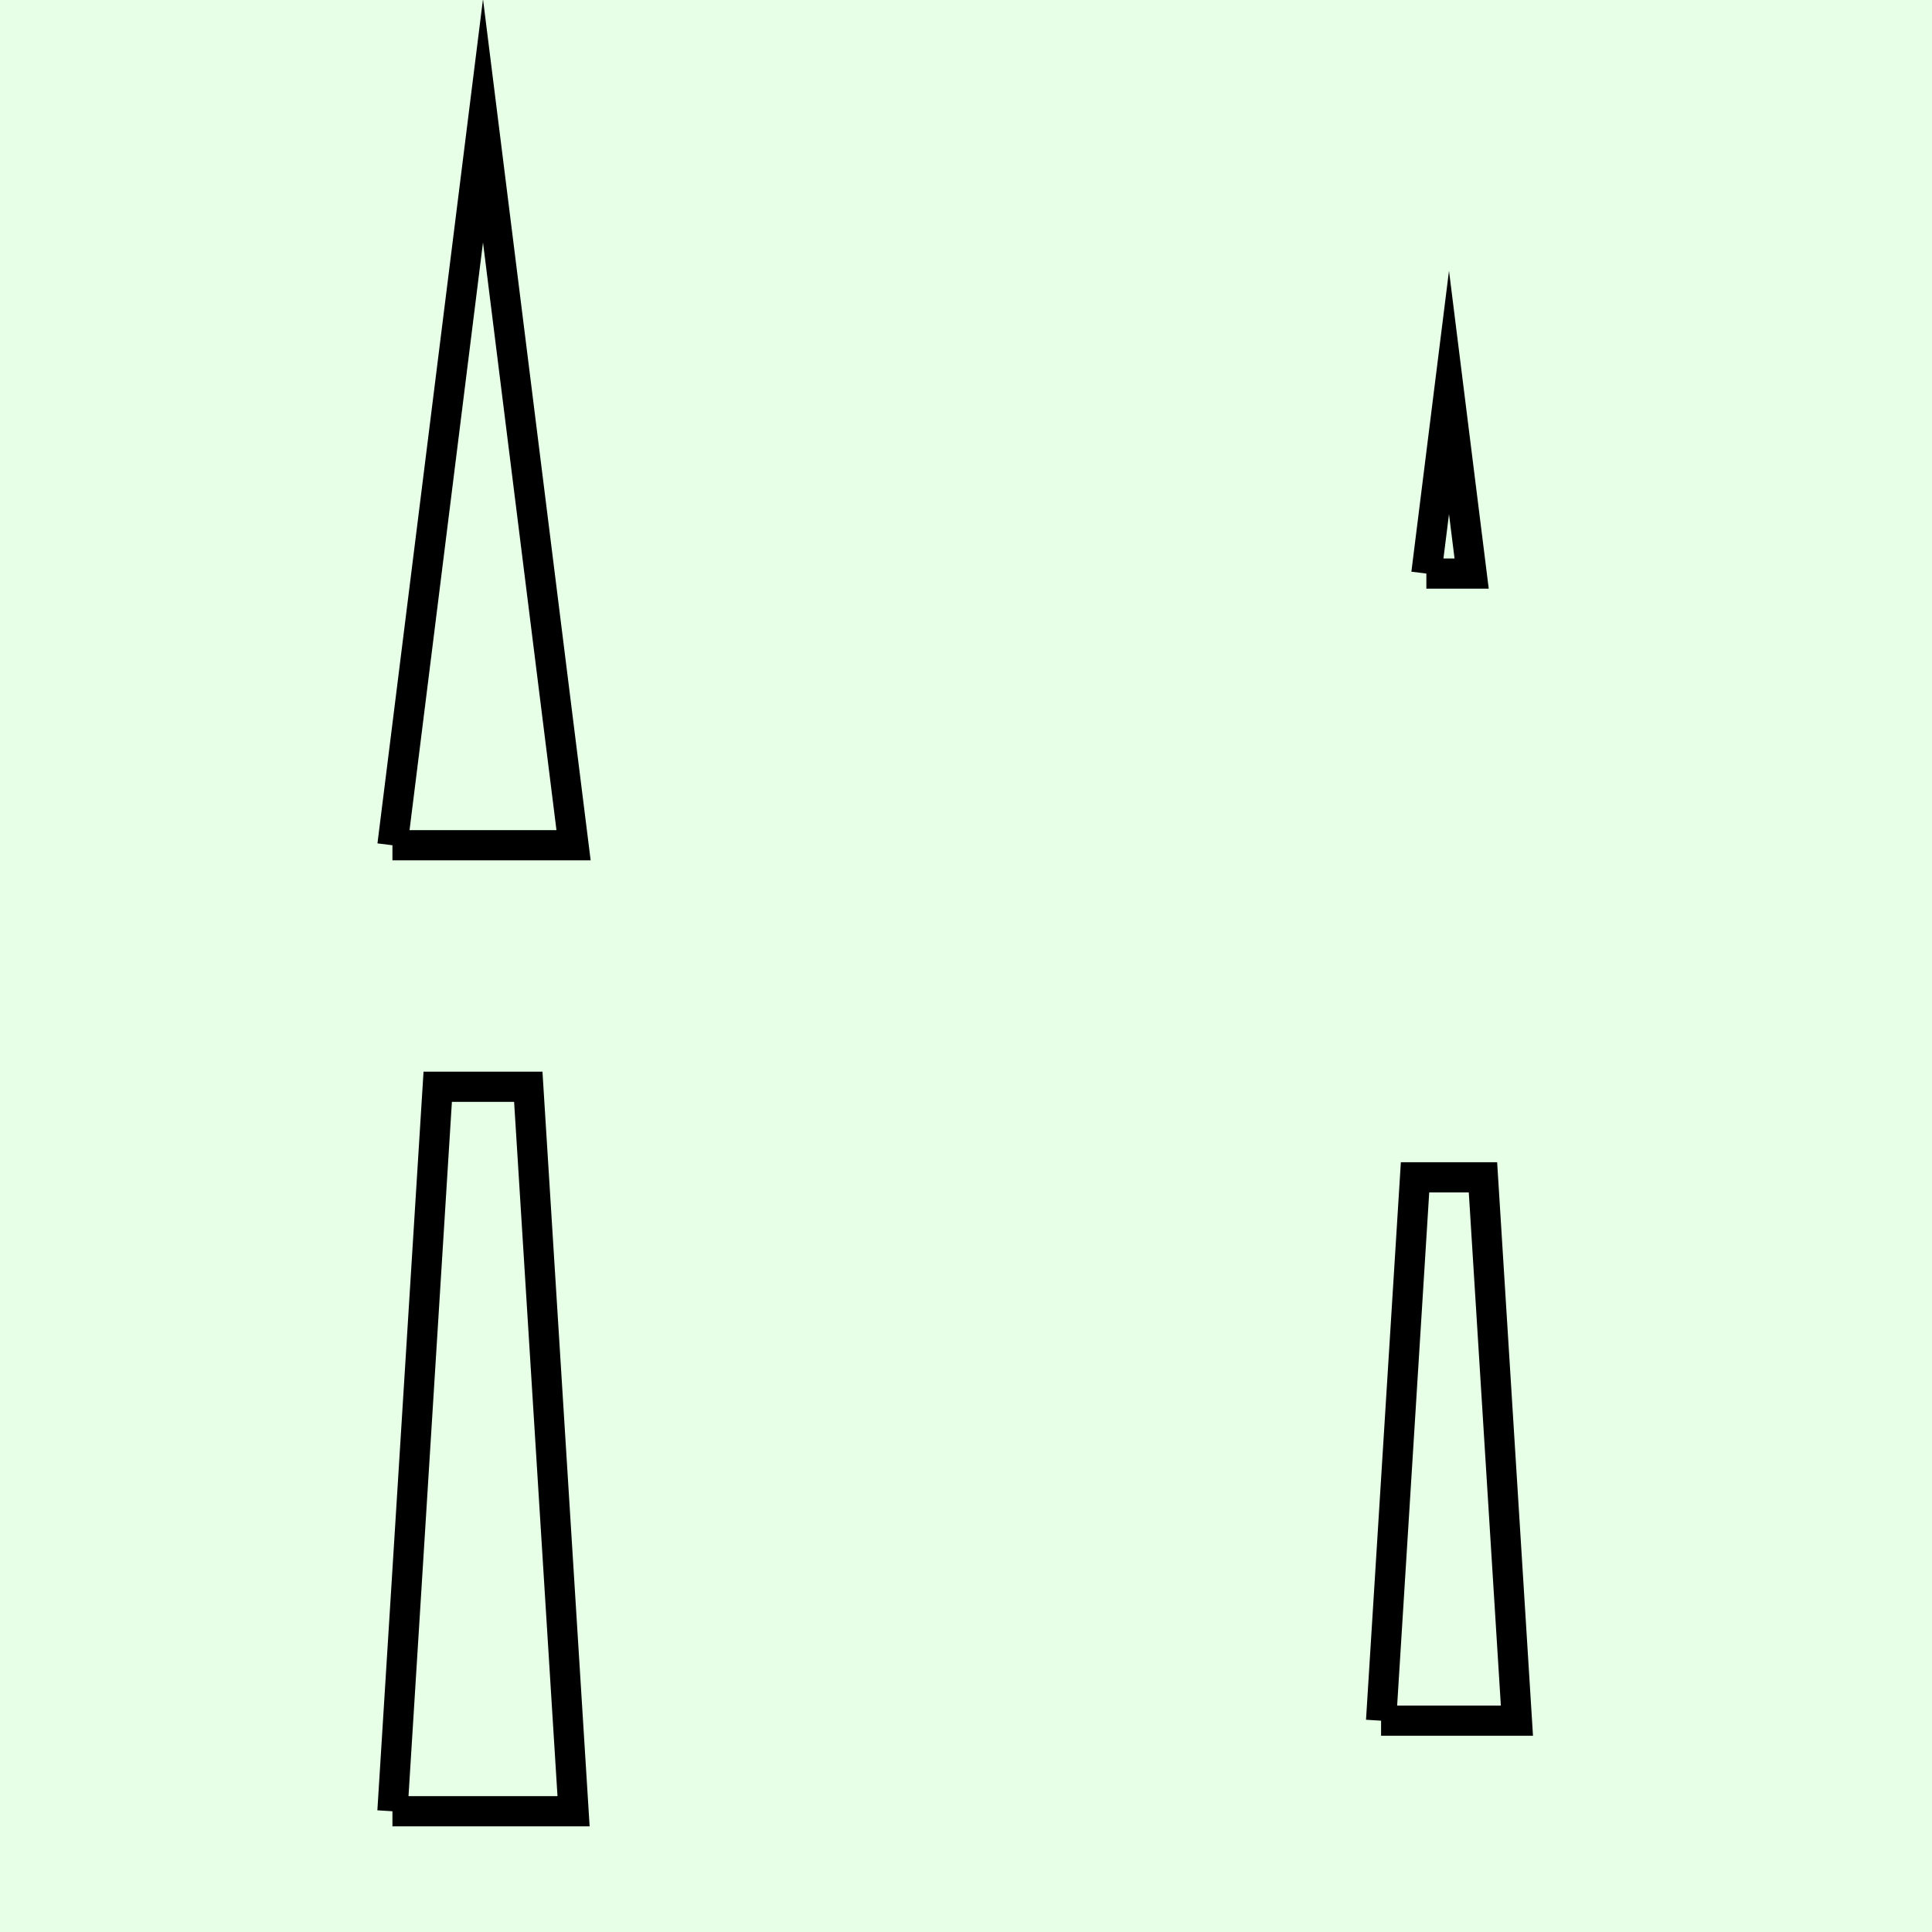
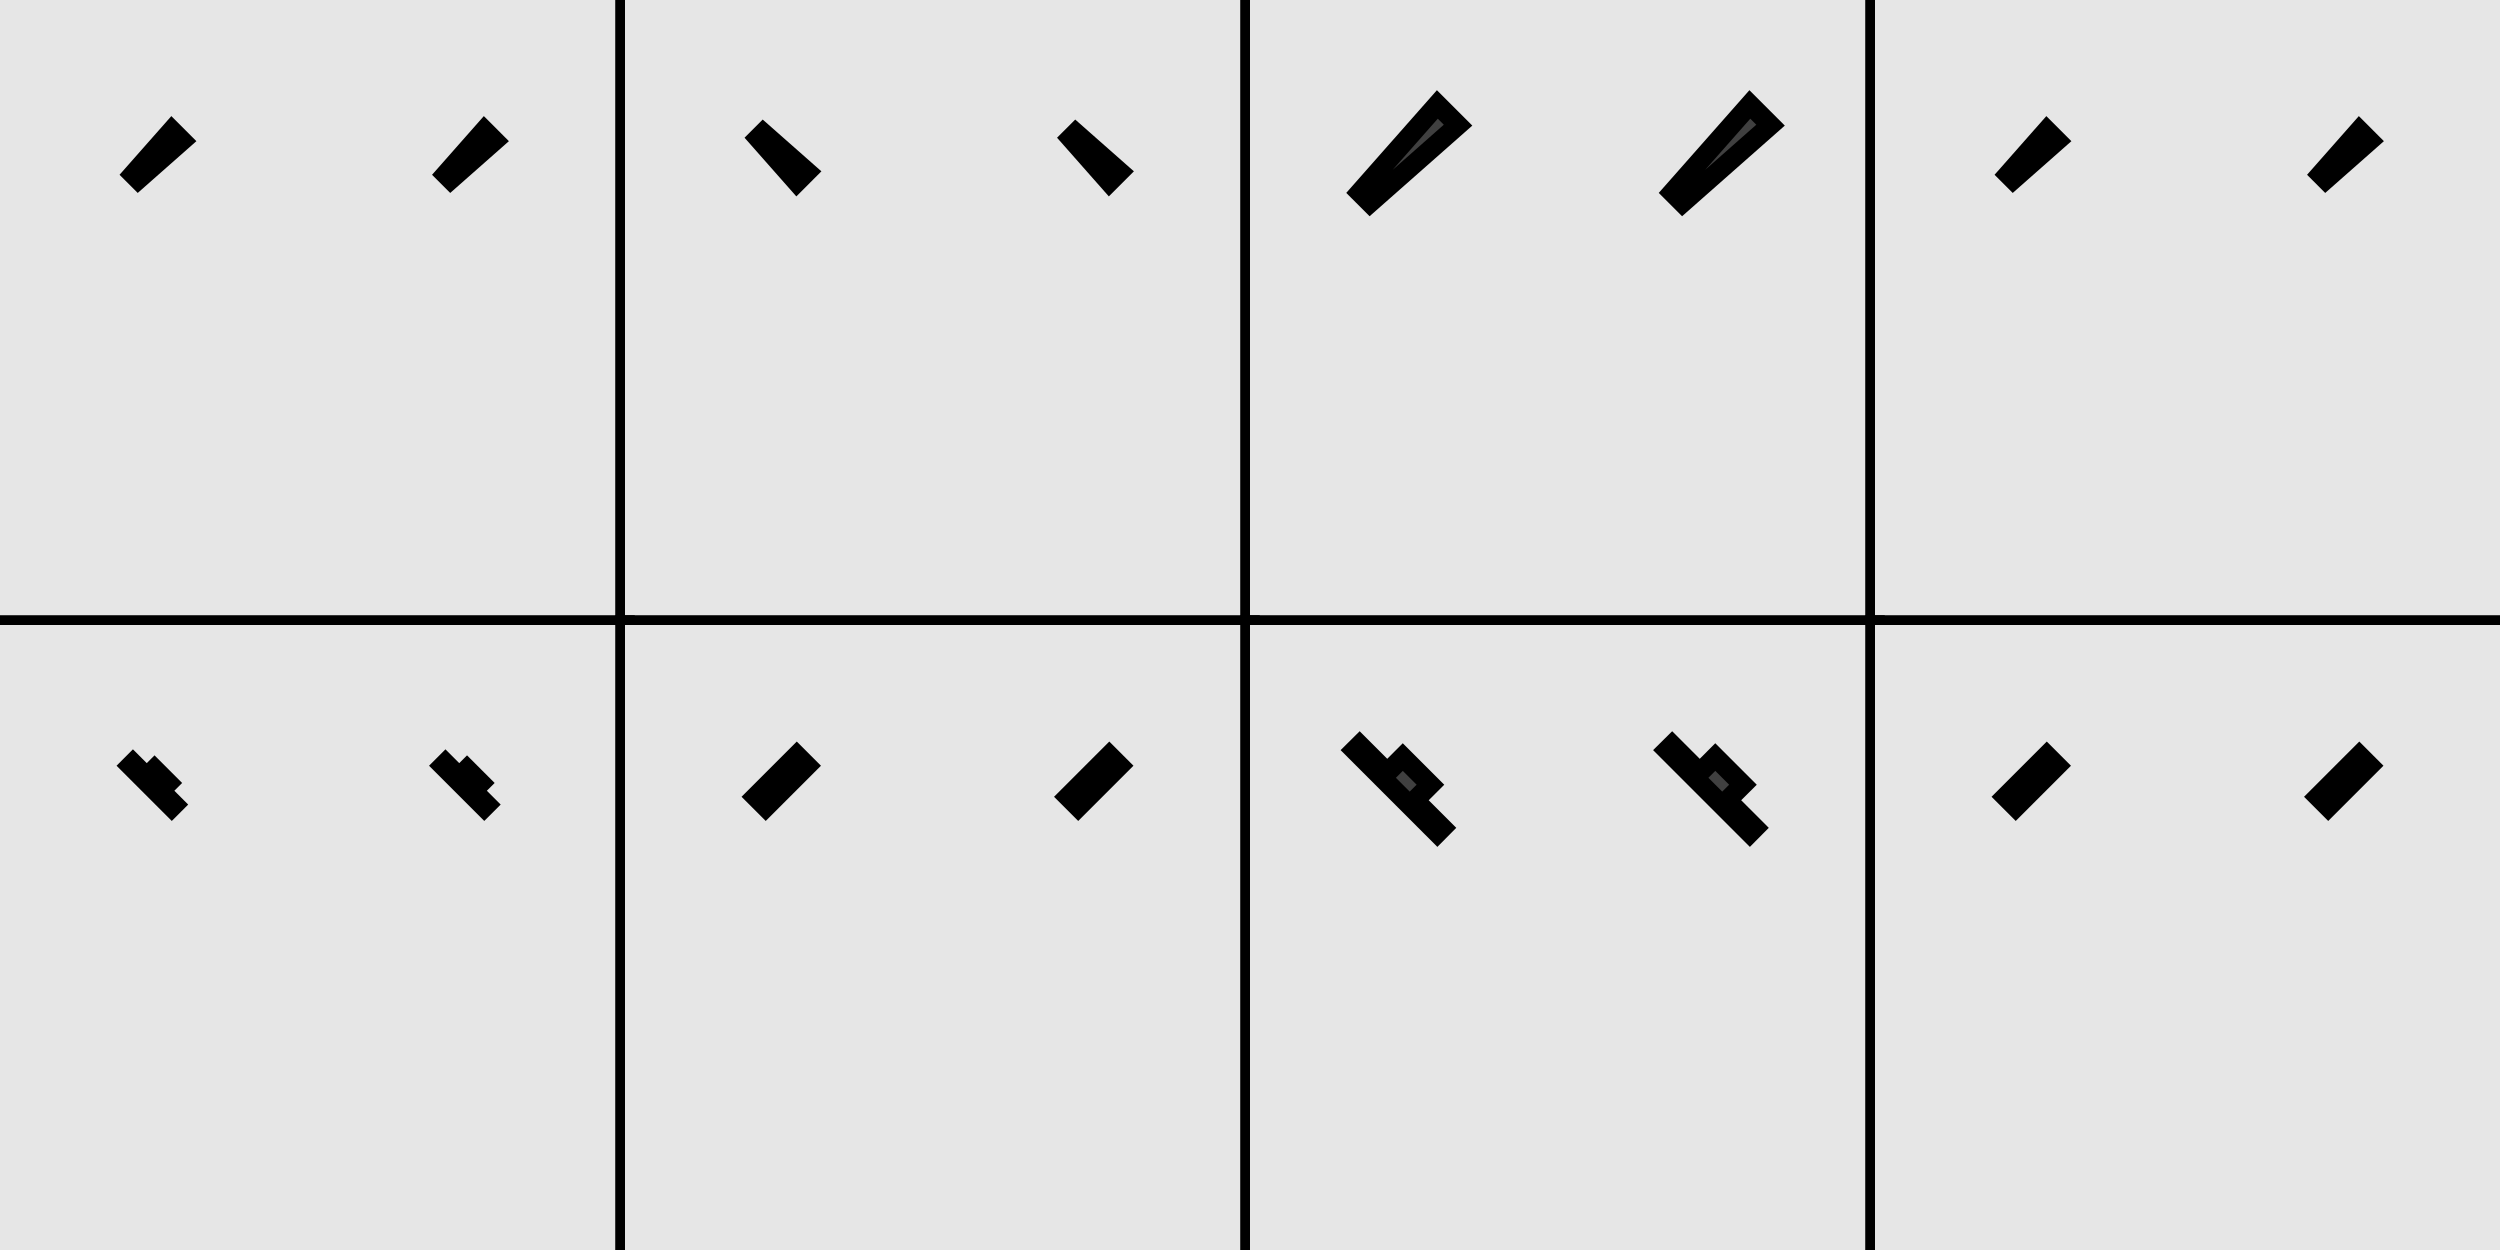
- <svg xmlns="http://www.w3.org/2000/svg" width="128pt" height="128pt" viewBox="0 0 128 128" version="1.1">
-   <g id="surface121">
-     <rect x="0" y="0" width="128" height="128" style="fill:rgb(90%,100%,90%);fill-opacity:1;stroke:none;" />
-     <path style="fill:none;stroke-width:2;stroke-linecap:butt;stroke-linejoin:miter;stroke:rgb(0%,0%,0%);stroke-opacity:1;stroke-miterlimit:10;" d="M -38 56 L -26 56 L -32 8 L -38 56 " transform="matrix(1,0,0,1,64,0)" />
-     <path style="fill:none;stroke-width:2;stroke-linecap:butt;stroke-linejoin:miter;stroke:rgb(0%,0%,0%);stroke-opacity:1;stroke-miterlimit:10;" d="M 94.5 -26 L 97.5 -26 L 96 -38 L 94.5 -26 " transform="matrix(1,0,0,1,0,64)" />
-     <path style="fill:none;stroke-width:2;stroke-linecap:butt;stroke-linejoin:miter;stroke:rgb(0%,0%,0%);stroke-opacity:1;stroke-miterlimit:10;" d="M -38 56 L -26 56 L -29 8 L -35 8 L -38 56 " transform="matrix(1,0,0,1,64,64)" />
-     <path style="fill:none;stroke-width:2;stroke-linecap:butt;stroke-linejoin:miter;stroke:rgb(0%,0%,0%);stroke-opacity:1;stroke-miterlimit:10;" d="M 27.5 50 L 36.5 50 L 34.25 14 L 29.75 14 L 27.5 50 " transform="matrix(1,0,0,1,64,64)" />
+ <svg xmlns="http://www.w3.org/2000/svg" width="256pt" height="128pt" viewBox="0 0 256 128" version="1.1">
+   <g id="surface96">
+     <path style="fill:none;stroke-width:2;stroke-linecap:butt;stroke-linejoin:miter;stroke:rgb(0%,0%,0%);stroke-opacity:1;stroke-miterlimit:10;" d="M 0 0 L 64 0 L 64 64 L 0 64 Z M 0 0 " />
+     <path style=" stroke:none;fill-rule:nonzero;fill:rgb(90%,90%,90%);fill-opacity:1;" d="M 0 0 L 64 0 L 64 64 L 0 64 Z M 0 0 " />
+     <path style=" stroke:none;fill-rule:nonzero;fill:rgb(25%,25%,25%);fill-opacity:1;" d="M 18.652 14.41 L 17.59 13.348 L 13.613 17.855 L 14.145 18.387 Z M 18.652 14.41 " />
+     <path style="fill-rule:nonzero;fill:rgb(25%,25%,25%);fill-opacity:1;stroke-width:2;stroke-linecap:butt;stroke-linejoin:miter;stroke:rgb(0%,0%,0%);stroke-opacity:1;stroke-miterlimit:10;" d="M -45.348 14.41 L -46.41 13.348 L -50.387 17.855 L -49.855 18.387 Z M -13.348 14.41 L -14.41 13.348 L -18.387 17.855 L -17.855 18.387 Z M -13.348 14.41 " transform="matrix(1,0,0,1,64,0)" />
+     <path style="fill:none;stroke-width:2;stroke-linecap:butt;stroke-linejoin:miter;stroke:rgb(0%,0%,0%);stroke-opacity:1;stroke-miterlimit:10;" d="M 0 0 L 64 0 L 64 64 L 0 64 Z M 0 0 " transform="matrix(1,0,0,1,64,0)" />
+     <path style=" stroke:none;fill-rule:nonzero;fill:rgb(90%,90%,90%);fill-opacity:1;" d="M 64 0 L 128 0 L 128 64 L 64 64 Z M 64 0 " />
+     <path style=" stroke:none;fill-rule:nonzero;fill:rgb(25%,25%,25%);fill-opacity:1;" d="M 81.59 18.652 L 82.652 17.59 L 78.145 13.613 L 77.613 14.145 Z M 81.59 18.652 " />
+     <path style="fill-rule:nonzero;fill:rgb(25%,25%,25%);fill-opacity:1;stroke-width:2;stroke-linecap:butt;stroke-linejoin:miter;stroke:rgb(0%,0%,0%);stroke-opacity:1;stroke-miterlimit:10;" d="M -46.41 18.652 L -45.348 17.59 L -49.855 13.613 L -50.387 14.145 Z M -14.41 18.652 L -13.348 17.59 L -17.855 13.613 L -18.387 14.145 Z M -14.41 18.652 " transform="matrix(1,0,0,1,128,0)" />
+     <path style="fill:none;stroke-width:2;stroke-linecap:butt;stroke-linejoin:miter;stroke:rgb(0%,0%,0%);stroke-opacity:1;stroke-miterlimit:10;" d="M 0 0 L 64 0 L 64 64 L 0 64 Z M 0 0 " transform="matrix(1,0,0,1,128,0)" />
+     <path style=" stroke:none;fill-rule:nonzero;fill:rgb(90%,90%,90%);fill-opacity:1;" d="M 128 0 L 192 0 L 192 64 L 128 64 Z M 128 0 " />
+     <path style=" stroke:none;fill-rule:nonzero;fill:rgb(25%,25%,25%);fill-opacity:1;" d="M 149.305 12.816 L 147.184 10.695 L 139.227 19.711 L 140.289 20.773 Z M 149.305 12.816 " />
+     <path style="fill-rule:nonzero;fill:rgb(25%,25%,25%);fill-opacity:1;stroke-width:2;stroke-linecap:butt;stroke-linejoin:miter;stroke:rgb(0%,0%,0%);stroke-opacity:1;stroke-miterlimit:10;" d="M -42.695 12.816 L -44.816 10.695 L -52.773 19.711 L -51.711 20.773 Z M -10.695 12.816 L -12.816 10.695 L -20.773 19.711 L -19.711 20.773 Z M -10.695 12.816 " transform="matrix(1,0,0,1,192,0)" />
+     <path style="fill:none;stroke-width:2;stroke-linecap:butt;stroke-linejoin:miter;stroke:rgb(0%,0%,0%);stroke-opacity:1;stroke-miterlimit:10;" d="M 0 0 L 64 0 L 64 64 L 0 64 Z M 0 0 " transform="matrix(1,0,0,1,192,0)" />
+     <path style=" stroke:none;fill-rule:nonzero;fill:rgb(90%,90%,90%);fill-opacity:1;" d="M 192 0 L 256 0 L 256 64 L 192 64 Z M 192 0 " />
+     <path style=" stroke:none;fill-rule:nonzero;fill:rgb(12.5%,12.5%,12.5%);fill-opacity:1;" d="M 210.652 14.41 L 209.59 13.348 L 205.613 17.855 L 206.145 18.387 Z M 210.652 14.41 " />
+     <path style="fill-rule:nonzero;fill:rgb(12.5%,12.5%,12.5%);fill-opacity:1;stroke-width:2;stroke-linecap:butt;stroke-linejoin:miter;stroke:rgb(0%,0%,0%);stroke-opacity:1;stroke-miterlimit:10;" d="M 210.652 -49.59 L 209.59 -50.652 L 205.613 -46.145 L 206.145 -45.613 Z M 242.652 -49.59 L 241.59 -50.652 L 237.613 -46.145 L 238.145 -45.613 Z M 242.652 -49.59 " transform="matrix(1,0,0,1,0,64)" />
+     <path style="fill:none;stroke-width:2;stroke-linecap:butt;stroke-linejoin:miter;stroke:rgb(0%,0%,0%);stroke-opacity:1;stroke-miterlimit:10;" d="M 0 0 L 64 0 L 64 64 L 0 64 Z M 0 0 " transform="matrix(1,0,0,1,0,64)" />
+     <path style=" stroke:none;fill-rule:nonzero;fill:rgb(90%,90%,90%);fill-opacity:1;" d="M 0 64 L 64 64 L 64 128 L 0 128 Z M 0 64 " />
+     <path style=" stroke:none;fill-rule:nonzero;fill:rgb(25%,25%,25%);fill-opacity:1;" d="M 17.238 80.176 L 15.824 78.762 L 15.027 79.559 L 13.613 78.145 L 13.348 78.41 L 17.59 82.652 L 17.855 82.387 L 16.441 80.973 Z M 17.238 80.176 " />
+     <path style="fill-rule:nonzero;fill:rgb(25%,25%,25%);fill-opacity:1;stroke-width:2;stroke-linecap:butt;stroke-linejoin:miter;stroke:rgb(0%,0%,0%);stroke-opacity:1;stroke-miterlimit:10;" d="M -46.762 16.176 L -48.176 14.762 L -48.973 15.559 L -50.387 14.145 L -50.652 14.41 L -46.41 18.652 L -46.145 18.387 L -47.559 16.973 Z M -14.762 16.176 L -16.176 14.762 L -16.973 15.559 L -18.387 14.145 L -18.652 14.41 L -14.41 18.652 L -14.145 18.387 L -15.559 16.973 Z M -14.762 16.176 " transform="matrix(1,0,0,1,64,64)" />
+     <path style="fill:none;stroke-width:2;stroke-linecap:butt;stroke-linejoin:miter;stroke:rgb(0%,0%,0%);stroke-opacity:1;stroke-miterlimit:10;" d="M 0 0 L 64 0 L 64 64 L 0 64 Z M 0 0 " transform="matrix(1,0,0,1,64,64)" />
+     <path style=" stroke:none;fill-rule:nonzero;fill:rgb(90%,90%,90%);fill-opacity:1;" d="M 64 64 L 128 64 L 128 128 L 64 128 Z M 64 64 " />
+     <path style=" stroke:none;fill-rule:nonzero;fill:rgb(25%,25%,25%);fill-opacity:1;" d="M 82.652 78.41 L 81.59 77.348 L 77.348 81.59 L 78.41 82.652 Z M 82.652 78.41 " />
+     <path style="fill-rule:nonzero;fill:rgb(25%,25%,25%);fill-opacity:1;stroke-width:2;stroke-linecap:butt;stroke-linejoin:miter;stroke:rgb(0%,0%,0%);stroke-opacity:1;stroke-miterlimit:10;" d="M -45.348 14.41 L -46.41 13.348 L -50.652 17.59 L -49.59 18.652 Z M -13.348 14.41 L -14.41 13.348 L -18.652 17.59 L -17.59 18.652 Z M -13.348 14.41 " transform="matrix(1,0,0,1,128,64)" />
+     <path style="fill:none;stroke-width:2;stroke-linecap:butt;stroke-linejoin:miter;stroke:rgb(0%,0%,0%);stroke-opacity:1;stroke-miterlimit:10;" d="M 0 0 L 64 0 L 64 64 L 0 64 Z M 0 0 " transform="matrix(1,0,0,1,128,64)" />
+     <path style=" stroke:none;fill-rule:nonzero;fill:rgb(90%,90%,90%);fill-opacity:1;" d="M 128 64 L 192 64 L 192 128 L 128 128 Z M 128 64 " />
+     <path style=" stroke:none;fill-rule:nonzero;fill:rgb(25%,25%,25%);fill-opacity:1;" d="M 146.477 80.355 L 143.645 77.523 L 142.055 79.117 L 139.227 76.289 L 138.695 76.816 L 147.184 85.305 L 147.711 84.773 L 144.883 81.945 Z M 146.477 80.355 " />
+     <path style="fill-rule:nonzero;fill:rgb(25%,25%,25%);fill-opacity:1;stroke-width:2;stroke-linecap:butt;stroke-linejoin:miter;stroke:rgb(0%,0%,0%);stroke-opacity:1;stroke-miterlimit:10;" d="M -45.523 16.355 L -48.355 13.523 L -49.945 15.117 L -52.773 12.289 L -53.305 12.816 L -44.816 21.305 L -44.289 20.773 L -47.117 17.945 Z M -13.523 16.355 L -16.355 13.523 L -17.945 15.117 L -20.773 12.289 L -21.305 12.816 L -12.816 21.305 L -12.289 20.773 L -15.117 17.945 Z M -13.523 16.355 " transform="matrix(1,0,0,1,192,64)" />
+     <path style="fill:none;stroke-width:2;stroke-linecap:butt;stroke-linejoin:miter;stroke:rgb(0%,0%,0%);stroke-opacity:1;stroke-miterlimit:10;" d="M 0 0 L 64 0 L 64 64 L 0 64 Z M 0 0 " transform="matrix(1,0,0,1,192,64)" />
+     <path style=" stroke:none;fill-rule:nonzero;fill:rgb(90%,90%,90%);fill-opacity:1;" d="M 192 64 L 256 64 L 256 128 L 192 128 Z M 192 64 " />
+     <path style=" stroke:none;fill-rule:nonzero;fill:rgb(12.5%,12.5%,12.5%);fill-opacity:1;" d="M 210.652 78.41 L 209.59 77.348 L 205.348 81.59 L 206.41 82.652 Z M 210.652 78.41 " />
+     <path style="fill-rule:nonzero;fill:rgb(12.5%,12.5%,12.5%);fill-opacity:1;stroke-width:2;stroke-linecap:butt;stroke-linejoin:miter;stroke:rgb(0%,0%,0%);stroke-opacity:1;stroke-miterlimit:10;" d="M -45.348 14.41 L -46.41 13.348 L -50.652 17.59 L -49.59 18.652 Z M -13.348 14.41 L -14.41 13.348 L -18.652 17.59 L -17.59 18.652 Z M -13.348 14.41 " transform="matrix(1,0,0,1,256,64)" />
  </g>
</svg>
